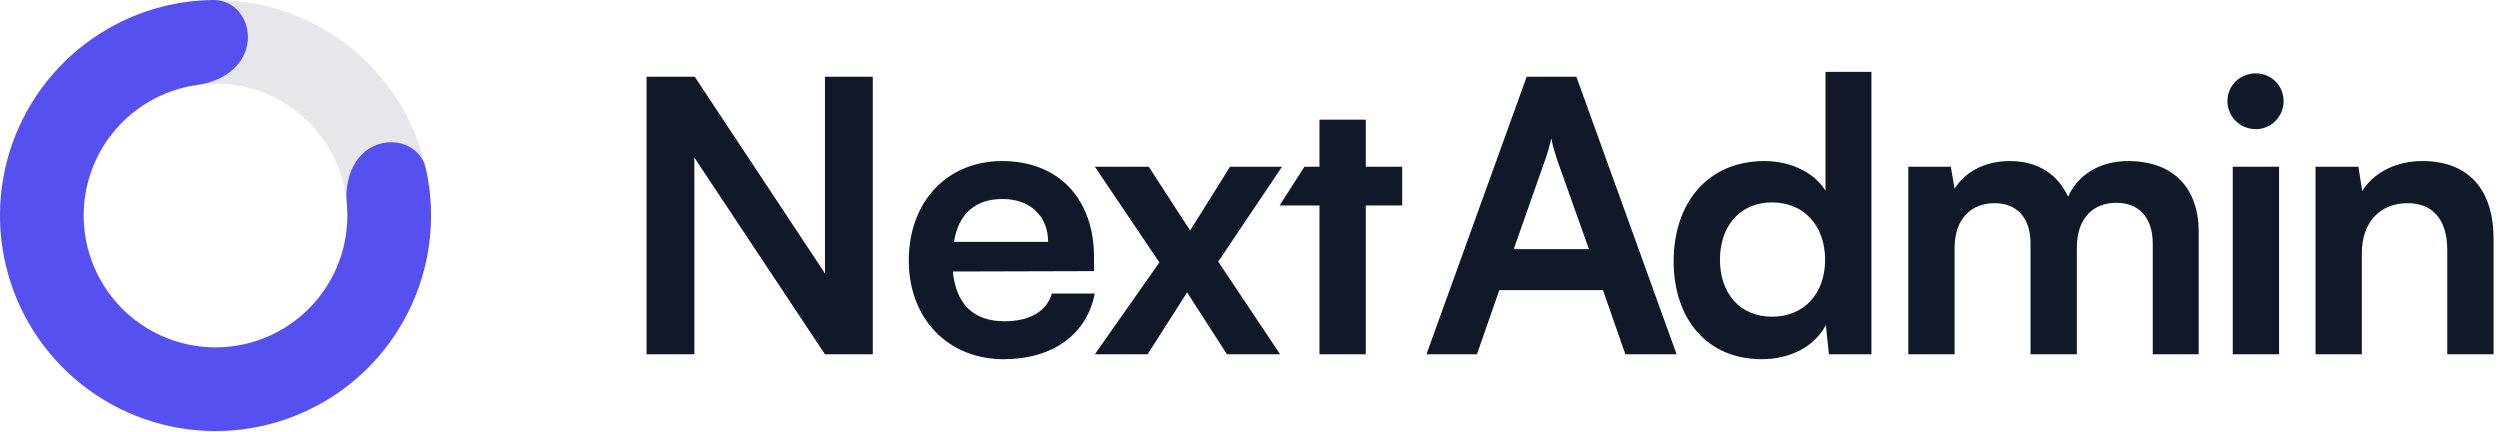
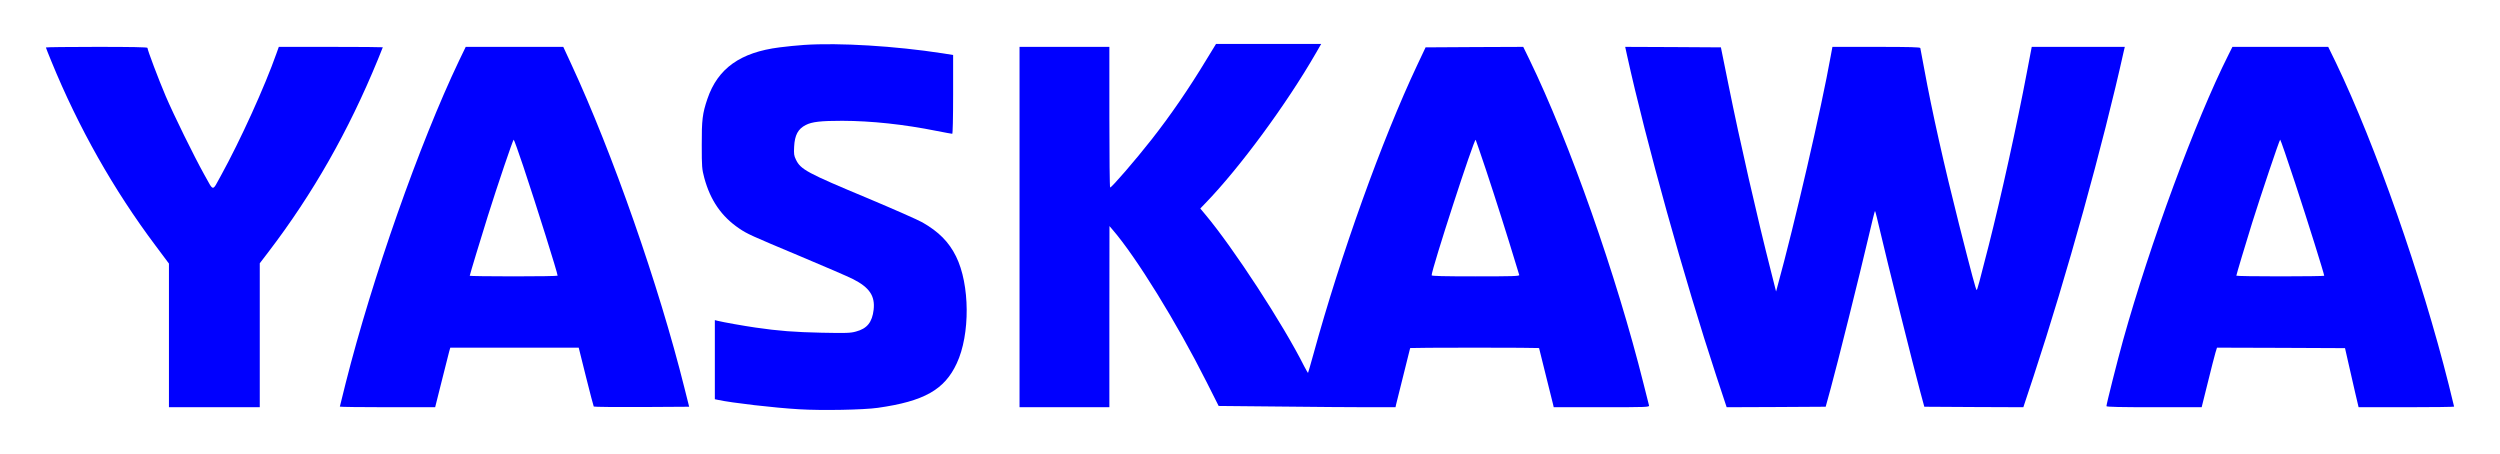
- <svg xmlns="http://www.w3.org/2000/svg" width="174" height="30" viewBox="0 0 174 30" fill="none">
-   <path d="M30 15C30 23.284 23.284 30 15 30C6.716 30 0 23.284 0 15C0 6.716 6.716 0 15 0C23.284 0 30 6.716 30 15ZM5.822 15C5.822 20.069 9.931 24.178 15 24.178C20.069 24.178 24.178 20.069 24.178 15C24.178 9.931 20.069 5.822 15 5.822C9.931 5.822 5.822 9.931 5.822 15Z" fill="#E5E7EB" />
-   <path d="M26.071 10.145C27.543 9.499 29.291 10.169 29.641 11.738C30.151 14.027 30.12 16.418 29.532 18.716C28.703 21.961 26.811 24.835 24.158 26.88C21.506 28.924 18.245 30.023 14.896 30C11.547 29.977 8.302 28.833 5.678 26.752C3.054 24.671 1.203 21.771 0.418 18.515C-0.367 15.259 -0.04 11.835 1.348 8.786C2.735 5.738 5.103 3.242 8.073 1.695C10.178 0.6 12.499 0.025 14.844 0.001C16.451 -0.016 17.501 1.534 17.208 3.114C16.914 4.695 15.372 5.69 13.778 5.904C12.732 6.044 11.711 6.365 10.762 6.859C8.944 7.806 7.495 9.333 6.647 11.198C5.798 13.063 5.597 15.159 6.078 17.151C6.558 19.143 7.691 20.917 9.296 22.191C10.902 23.464 12.887 24.164 14.937 24.178C16.986 24.192 18.981 23.52 20.604 22.269C22.227 21.018 23.384 19.259 23.892 17.274C24.157 16.237 24.237 15.17 24.136 14.119C23.981 12.519 24.599 10.79 26.071 10.145Z" fill="#5750F1" />
-   <path d="M48.329 24.657H45V5.343H48.355L57.417 19.029V5.343H60.746V24.657H57.417L48.329 10.971V24.657Z" fill="#111928" />
-   <path d="M69.856 25C65.973 25 63.251 22.173 63.251 18.131C63.251 14.036 65.92 11.209 69.751 11.209C73.661 11.209 76.144 13.824 76.144 17.893V18.87L66.316 18.897C66.554 21.195 67.769 22.358 69.909 22.358C71.679 22.358 72.842 21.671 73.212 20.429H76.197C75.642 23.283 73.264 25 69.856 25ZM69.777 13.851C67.875 13.851 66.712 14.881 66.395 16.836H72.948C72.948 15.04 71.706 13.851 69.777 13.851Z" fill="#111928" />
-   <path d="M79.874 24.657H76.202L80.693 18.263L76.202 11.605H79.954L82.833 16.044L85.608 11.605H89.227L84.788 18.21L89.095 24.657H85.396L82.622 20.35L79.874 24.657Z" fill="#111928" />
-   <path d="M95.058 24.657H91.835V14.3H89.06L90.787 11.605H91.835V8.329H95.058V11.605H97.594V14.3H95.058V24.657Z" fill="#111928" />
-   <path d="M102.795 24.657H99.281L106.256 5.343H109.717L116.692 24.657H113.125L111.566 20.192H104.354L102.795 24.657ZM107.55 11.103L105.357 17.338H110.589L108.369 11.103C108.211 10.601 108.026 10.02 107.973 9.624C107.894 9.993 107.735 10.575 107.55 11.103Z" fill="#111928" />
-   <path d="M122.615 25C118.837 25 116.486 22.226 116.486 18.184C116.486 14.115 118.864 11.209 122.8 11.209C124.623 11.209 126.235 11.975 127.054 13.27V5H130.251V24.657H127.292L127.08 22.622C126.288 24.128 124.597 25 122.615 25ZM123.329 22.041C125.574 22.041 127.027 20.429 127.027 18.078C127.027 15.727 125.574 14.088 123.329 14.088C121.083 14.088 119.709 15.753 119.709 18.078C119.709 20.403 121.083 22.041 123.329 22.041Z" fill="#111928" />
-   <path d="M136.04 24.657H132.817V11.605H135.776L136.04 13.137C136.701 12.054 138.022 11.209 139.898 11.209C141.879 11.209 143.253 12.186 143.94 13.692C144.6 12.186 146.133 11.209 148.114 11.209C151.285 11.209 153.028 13.111 153.028 16.123V24.657H149.832V16.968C149.832 15.092 148.828 14.115 147.295 14.115C145.736 14.115 144.548 15.119 144.548 17.259V24.657H141.324V16.942C141.324 15.119 140.347 14.141 138.814 14.141C137.282 14.141 136.04 15.145 136.04 17.259V24.657Z" fill="#111928" />
-   <path d="M157.012 8.989C155.902 8.989 155.03 8.118 155.03 7.034C155.03 5.951 155.902 5.106 157.012 5.106C158.068 5.106 158.94 5.951 158.94 7.034C158.94 8.118 158.068 8.989 157.012 8.989ZM155.4 24.657V11.605H158.623V24.657H155.4Z" fill="#111928" />
-   <path d="M164.384 24.657H161.161V11.605H164.146L164.41 13.296C165.23 11.975 166.815 11.209 168.585 11.209C171.861 11.209 173.552 13.243 173.552 16.625V24.657H170.329V17.391C170.329 15.198 169.245 14.141 167.581 14.141C165.599 14.141 164.384 15.515 164.384 17.629V24.657Z" fill="#111928" />
+ <svg xmlns="http://www.w3.org/2000/svg" version="1.0" width="2560pt" height="464pt" viewBox="0 0 2560 464" preserveAspectRatio="xMidYMid meet">
+   <g transform="translate(0,464) scale(0.1,-0.1)" fill="blue" stroke="none">
+     <path d="M8235 4180 c-71 -5 -185 -16 -252 -25 -403 -51 -633 -216 -739 -527 -51 -150 -59 -217 -58 -473 0 -226 2 -246 26 -337 62 -229 176 -395 358 -518 83 -56 119 -72 615 -280 253 -106 501 -213 550 -238 169 -86 227 -173 211 -314 -15 -128 -67 -193 -181 -223 -57 -16 -99 -17 -352 -12 -276 6 -439 18 -678 53 -112 16 -338 56 -387 69 l-28 7 0 -405 0 -405 28 -6 c147 -32 580 -82 837 -97 231 -14 660 -6 805 15 472 67 682 185 807 455 139 296 135 809 -7 1095 -73 148 -177 253 -345 349 -44 25 -291 134 -550 243 -633 264 -696 298 -745 400 -19 39 -22 57 -18 132 6 119 40 182 119 222 64 33 155 43 374 43 299 -1 629 -36 968 -104 81 -16 152 -29 158 -29 5 0 9 156 9 404 l0 403 -107 17 c-486 75 -1061 110 -1418 86z" />
+     <path d="M12359 4038 c-184 -305 -373 -580 -568 -828 -163 -208 -407 -490 -423 -490 -5 0 -8 324 -8 720 l0 720 -460 0 -460 0 0 -1845 0 -1845 460 0 460 0 0 928 1 927 30 -35 c244 -282 659 -955 964 -1561 l124 -246 623 -6 c343 -4 750 -7 905 -7 l283 0 6 28 c3 15 37 150 75 301 38 150 69 275 69 277 0 2 297 4 660 4 363 0 660 -2 660 -4 0 -2 31 -127 69 -278 38 -150 72 -285 75 -301 l6 -27 491 0 c462 0 490 1 485 18 -3 9 -28 109 -56 222 -276 1105 -757 2473 -1170 3323 l-62 127 -500 -2 -500 -3 -85 -180 c-361 -765 -784 -1943 -1063 -2960 -29 -104 -54 -192 -56 -194 -1 -1 -19 30 -40 70 -212 424 -724 1210 -1013 1554 l-50 60 53 55 c352 364 829 1012 1129 1533 l56 97 -539 0 -538 0 -93 -152z m2856 -1133 c98 -294 232 -718 300 -944 20 -68 39 -130 42 -137 4 -12 -71 -14 -446 -14 -332 0 -451 3 -451 11 0 63 438 1411 451 1387 4 -7 50 -143 104 -303z" />
+     <path d="M470 4154 c0 -3 25 -67 56 -142 278 -679 637 -1315 1068 -1889 l136 -182 0 -736 0 -735 465 0 465 0 0 737 0 737 88 115 c457 599 820 1237 1121 1970 28 68 51 125 51 127 0 2 -240 4 -533 4 l-532 0 -24 -67 c-119 -338 -370 -891 -569 -1252 -92 -166 -70 -168 -172 14 -103 185 -312 610 -393 800 -74 174 -187 473 -187 495 0 7 -168 10 -520 10 -286 0 -520 -3 -520 -6z" />
+     <path d="M4700 4017 c-404 -847 -888 -2222 -1160 -3299 -33 -130 -60 -239 -60 -242 0 -3 220 -6 488 -6 l488 0 67 267 c37 148 72 285 77 305 l11 38 658 0 657 0 74 -297 c41 -164 77 -301 80 -306 3 -4 225 -6 492 -5 l485 3 -49 195 c-260 1043 -736 2404 -1159 3315 l-81 175 -500 0 -499 0 -69 -143z m658 -1079 c139 -416 352 -1095 352 -1121 0 -4 -202 -7 -450 -7 -247 0 -450 3 -450 6 0 8 113 382 186 614 98 312 257 780 264 780 4 0 48 -123 98 -272z" />
+     <path d="M16661 4073 c193 -877 587 -2291 915 -3286 l105 -317 507 2 507 3 52 190 c65 235 299 1174 385 1542 35 150 65 273 68 273 3 0 27 -96 54 -213 58 -254 349 -1418 409 -1637 l42 -155 507 -3 507 -2 105 317 c338 1026 712 2376 924 3331 l10 42 -477 0 -476 0 -49 -257 c-103 -544 -266 -1282 -392 -1778 -95 -375 -117 -455 -123 -455 -7 0 -47 147 -181 675 -151 597 -277 1157 -356 1590 -20 110 -38 206 -40 213 -3 9 -102 12 -452 12 l-448 0 -18 -97 c-91 -513 -369 -1717 -547 -2363 l-12 -45 -48 190 c-150 589 -322 1345 -439 1925 l-78 385 -490 3 -490 2 19 -87z" />
+     <path d="M22819 4078 c-336 -668 -803 -1933 -1079 -2923 -59 -213 -170 -652 -170 -674 0 -8 147 -11 488 -11 l487 0 63 253 c34 138 69 276 78 305 l16 52 655 -2 656 -3 34 -150 c18 -82 49 -219 69 -302 l36 -153 489 0 c269 0 489 3 489 6 0 4 -25 105 -55 225 -279 1110 -748 2449 -1155 3297 l-79 162 -490 0 -491 0 -41 -82z m684 -1315 c130 -395 297 -929 297 -947 0 -3 -202 -6 -450 -6 -247 0 -450 3 -450 7 0 9 96 329 161 538 90 287 281 855 288 855 4 0 73 -201 154 -447z" />
+   </g>
</svg>
